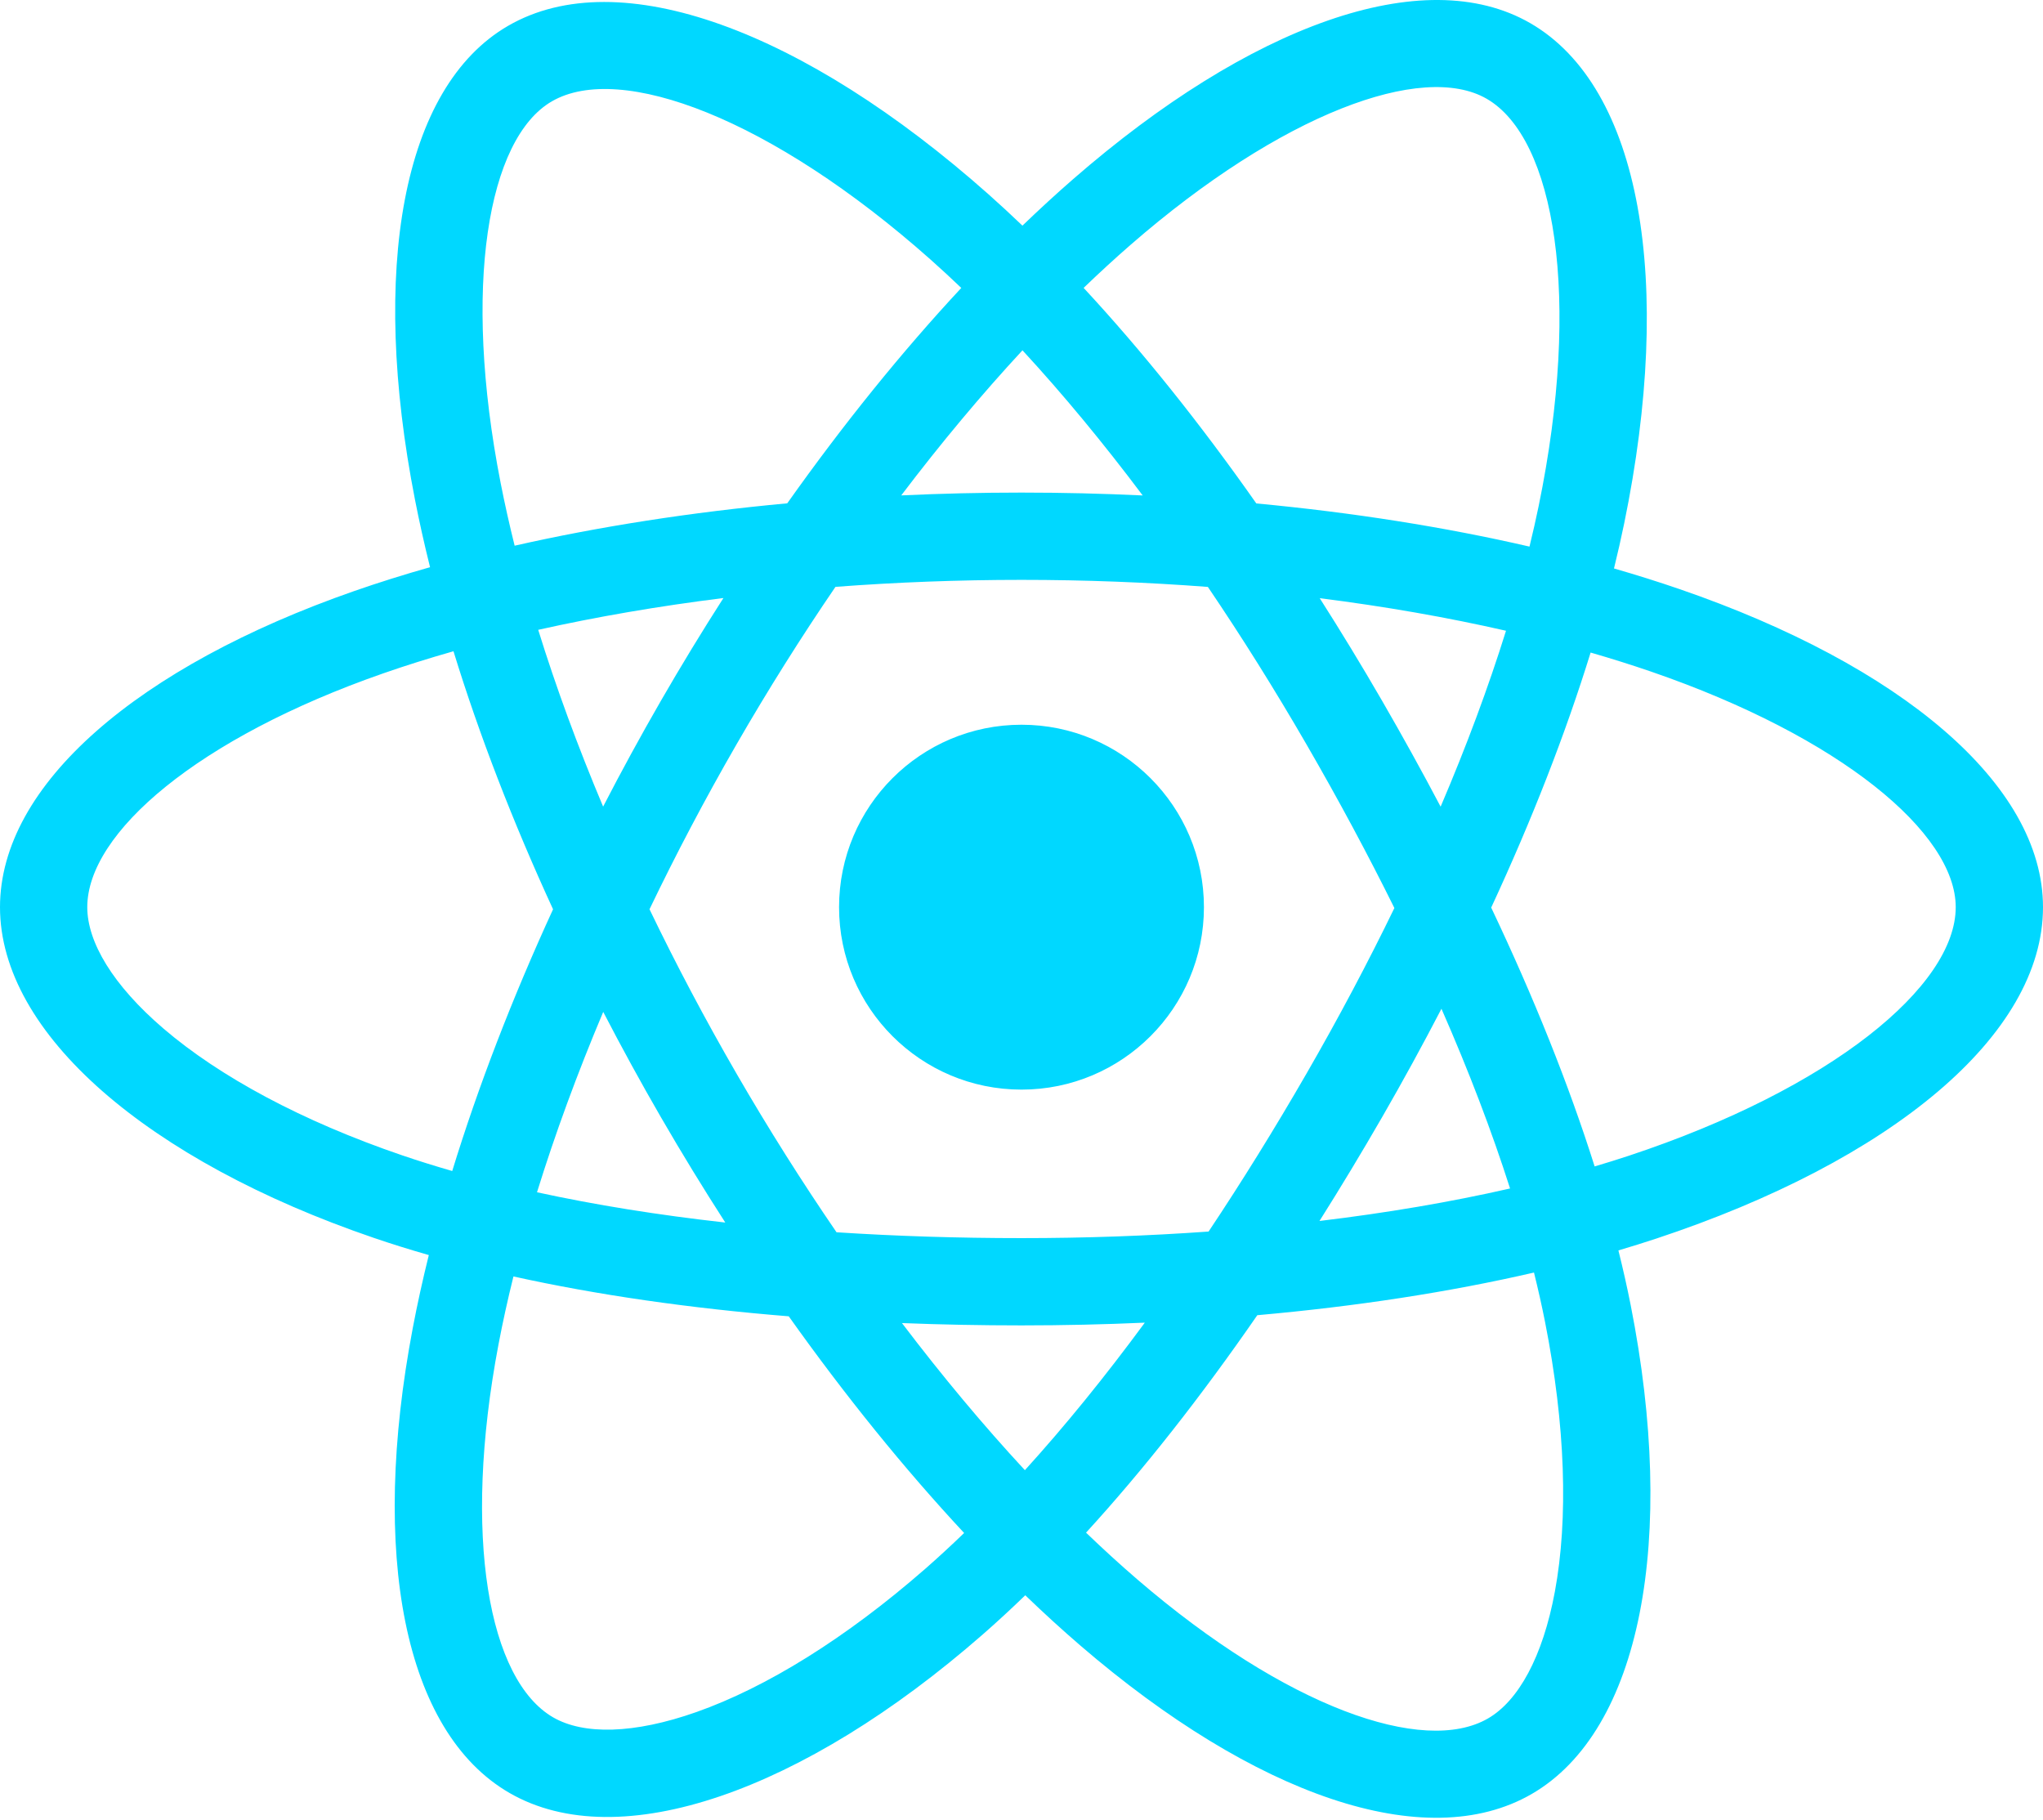
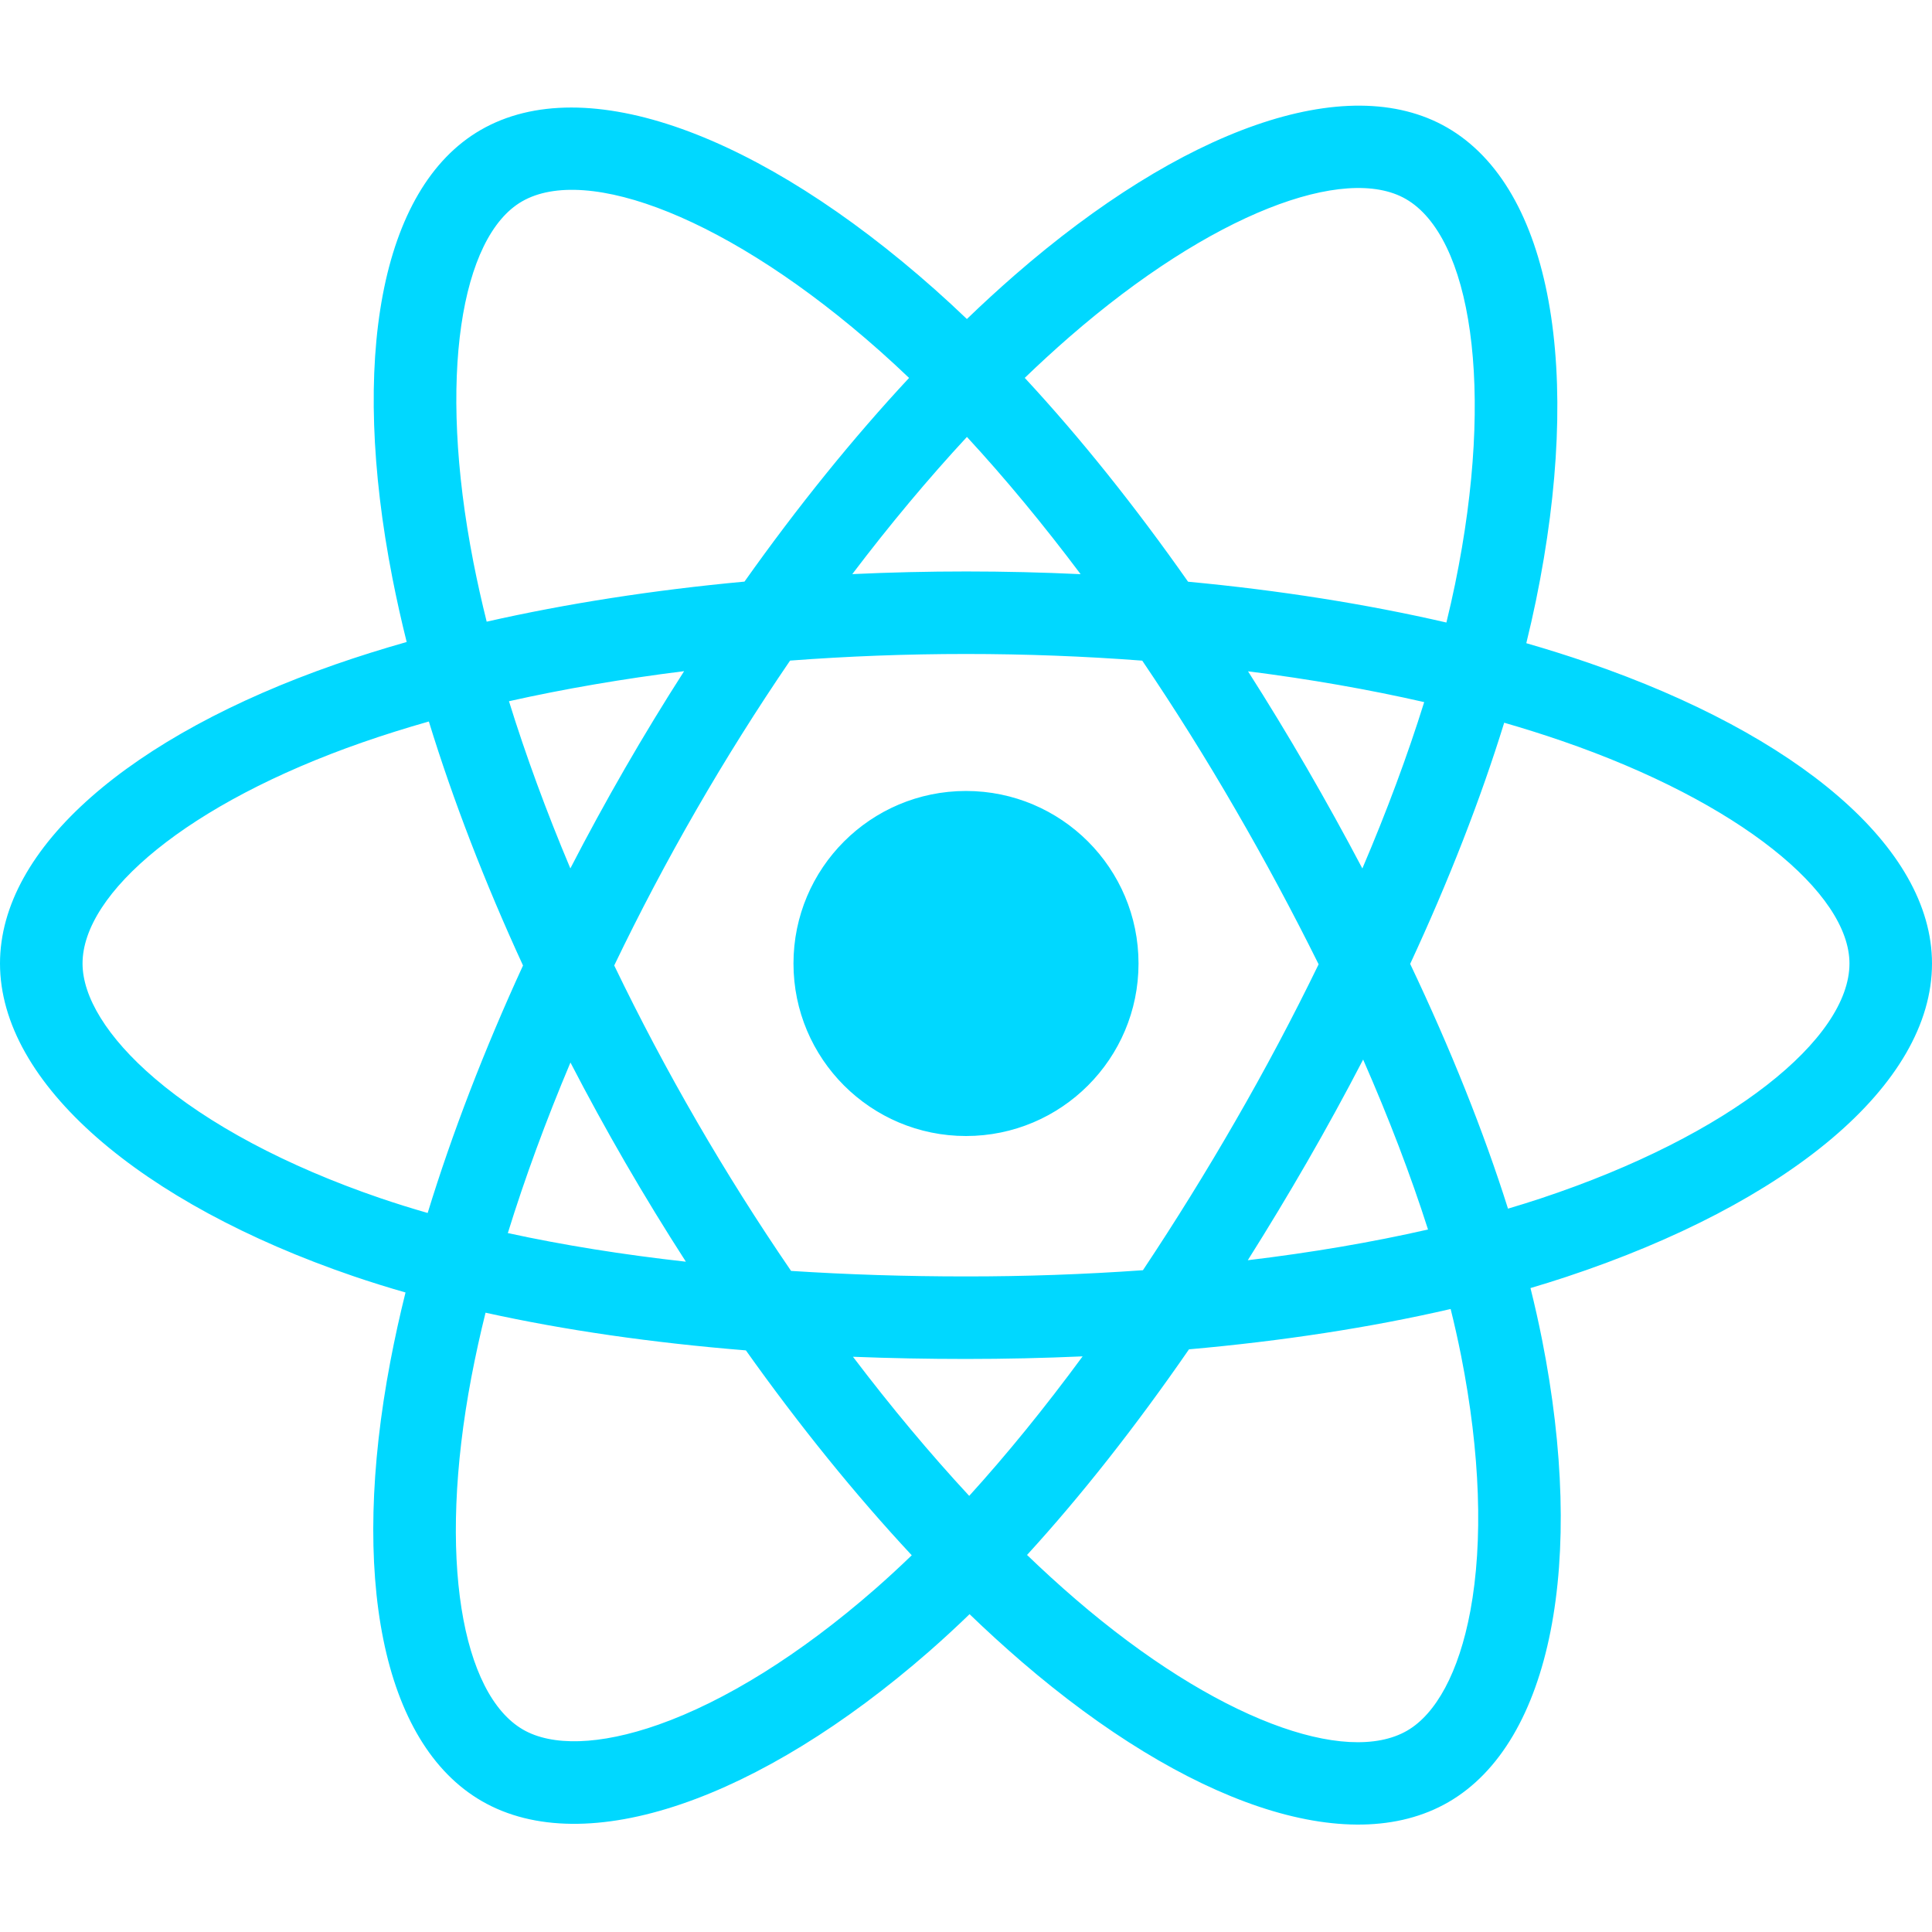
- <svg xmlns="http://www.w3.org/2000/svg" width="256" height="228" viewBox="0 0 256 228" fill="none">
-   <path d="M210.483 73.824C207.828 72.91 205.076 72.045 202.242 71.227C202.708 69.326 203.136 67.45 203.516 65.606C209.754 35.325 205.675 10.93 191.747 2.898C178.392 -4.803 156.551 3.227 134.493 22.424C132.372 24.27 130.245 26.224 128.118 28.272C126.702 26.917 125.287 25.608 123.877 24.355C100.759 3.829 77.587 -4.822 63.673 3.233C50.33 10.957 46.379 33.89 51.995 62.588C52.537 65.36 53.171 68.191 53.887 71.069C50.608 72 47.442 72.992 44.413 74.048C17.309 83.497 0 98.307 0 113.668C0 129.533 18.582 145.446 46.812 155.095C49.039 155.857 51.351 156.577 53.733 157.26C52.96 160.373 52.288 163.423 51.723 166.398C46.369 194.598 50.55 216.989 63.857 224.664C77.601 232.59 100.669 224.443 123.13 204.809C124.906 203.257 126.687 201.611 128.472 199.886C130.786 202.114 133.095 204.222 135.393 206.2C157.15 224.922 178.638 232.482 191.932 224.786C205.663 216.837 210.126 192.783 204.332 163.518C203.89 161.283 203.375 159 202.797 156.676C204.417 156.197 206.007 155.702 207.557 155.188C236.905 145.465 256 129.745 256 113.668C256 98.251 238.132 83.342 210.483 73.824ZM204.118 144.808C202.718 145.271 201.282 145.719 199.818 146.153C196.578 135.896 192.206 124.99 186.855 113.721C191.961 102.721 196.165 91.954 199.314 81.764C201.933 82.522 204.474 83.321 206.924 84.164C230.613 92.32 245.064 104.377 245.064 113.668C245.064 123.564 229.458 136.411 204.118 144.808ZM193.604 165.642C196.166 178.583 196.531 190.283 194.835 199.429C193.31 207.648 190.244 213.127 186.452 215.322C178.385 219.991 161.132 213.921 142.525 197.91C140.392 196.074 138.244 194.115 136.088 192.04C143.302 184.151 150.511 174.98 157.547 164.794C169.923 163.696 181.615 161.9 192.218 159.449C192.74 161.556 193.204 163.622 193.604 165.642ZM87.276 214.515C79.394 217.298 73.116 217.378 69.321 215.19C61.246 210.533 57.889 192.554 62.468 168.438C62.993 165.676 63.617 162.839 64.337 159.939C74.823 162.258 86.43 163.927 98.835 164.933C105.919 174.9 113.336 184.061 120.811 192.083C119.178 193.659 117.551 195.16 115.934 196.575C106.001 205.257 96.048 211.417 87.276 214.515ZM50.349 144.747C37.866 140.48 27.557 134.935 20.491 128.884C14.142 123.447 10.936 118.048 10.936 113.668C10.936 104.346 24.834 92.456 48.012 84.375C50.825 83.394 53.769 82.47 56.824 81.602C60.028 92.022 64.23 102.917 69.301 113.934C64.164 125.115 59.902 136.183 56.667 146.726C54.489 146.099 52.379 145.441 50.349 144.747ZM62.727 60.488C57.916 35.9 61.111 17.353 69.152 12.698C77.716 7.74 96.654 14.809 116.615 32.533C117.891 33.666 119.172 34.851 120.456 36.078C113.018 44.065 105.669 53.157 98.648 63.066C86.608 64.181 75.083 65.974 64.487 68.375C63.821 65.695 63.231 63.062 62.727 60.488ZM173.154 87.755C170.621 83.38 168.02 79.108 165.369 74.952C173.537 75.985 181.363 77.356 188.712 79.033C186.506 86.104 183.756 93.498 180.519 101.077C178.196 96.668 175.74 92.223 173.154 87.755ZM128.122 43.894C133.166 49.359 138.218 55.46 143.187 62.08C138.18 61.844 133.111 61.721 128 61.721C122.937 61.721 117.906 61.841 112.93 62.074C117.904 55.515 122.999 49.422 128.122 43.894ZM82.802 87.831C80.272 92.218 77.861 96.639 75.575 101.069C72.391 93.516 69.666 86.089 67.441 78.917C74.745 77.283 82.534 75.946 90.65 74.933C87.961 79.127 85.339 83.43 82.802 87.83V87.831ZM90.883 153.183C82.498 152.247 74.592 150.98 67.29 149.39C69.551 142.091 72.335 134.505 75.588 126.79C77.879 131.216 80.299 135.638 82.845 140.036H82.846C85.439 144.515 88.126 148.904 90.883 153.183ZM128.425 184.213C123.241 178.621 118.071 172.434 113.022 165.78C117.924 165.972 122.921 166.071 128 166.071C133.218 166.071 138.376 165.953 143.453 165.727C138.468 172.501 133.435 178.697 128.425 184.213ZM180.623 126.396C184.045 134.195 186.929 141.741 189.219 148.916C181.797 150.61 173.783 151.974 165.339 152.987C167.997 148.776 170.62 144.43 173.198 139.961C175.805 135.438 178.282 130.909 180.623 126.396ZM163.725 134.497C159.723 141.436 155.614 148.059 151.444 154.312C143.847 154.855 135.999 155.135 128 155.135C120.033 155.135 112.284 154.887 104.822 154.403C100.483 148.068 96.285 141.425 92.309 134.557H92.31C88.344 127.707 84.694 120.799 81.387 113.93C84.693 107.046 88.334 100.13 92.277 93.293L92.276 93.294C96.229 86.439 100.39 79.828 104.689 73.533C112.302 72.957 120.11 72.657 128 72.657H128C135.926 72.657 143.743 72.96 151.354 73.54C155.587 79.789 159.72 86.378 163.689 93.235C167.703 100.169 171.39 107.038 174.725 113.775C171.4 120.628 167.721 127.567 163.725 134.497ZM186.285 12.373C194.857 17.317 198.191 37.254 192.805 63.399C192.461 65.067 192.075 66.766 191.654 68.488C181.033 66.037 169.5 64.214 157.425 63.081C150.391 53.064 143.102 43.957 135.785 36.073C137.752 34.181 139.716 32.376 141.673 30.673C160.572 14.226 178.237 7.732 186.285 12.373ZM128 90.808C140.625 90.808 150.86 101.043 150.86 113.668C150.86 126.293 140.625 136.528 128 136.528C115.375 136.528 105.14 126.293 105.14 113.668C105.14 101.043 115.375 90.808 128 90.808Z" fill="#00D8FF" />
+ <svg xmlns="http://www.w3.org/2000/svg" aria-hidden="true" role="img" class="iconify iconify--logos" width="256" height="256" preserveAspectRatio="xMidYMid meet" viewBox="0 0 256 228">
+   <path fill="#00D8FF" d="M210.483 73.824a171.49 171.49 0 0 0-8.24-2.597c.465-1.9.893-3.777 1.273-5.621c6.238-30.281 2.16-54.676-11.769-62.708c-13.355-7.7-35.196.329-57.254 19.526a171.23 171.23 0 0 0-6.375 5.848a155.866 155.866 0 0 0-4.241-3.917C100.759 3.829 77.587-4.822 63.673 3.233C50.33 10.957 46.379 33.89 51.995 62.588a170.974 170.974 0 0 0 1.892 8.48c-3.28.932-6.445 1.924-9.474 2.98C17.309 83.498 0 98.307 0 113.668c0 15.865 18.582 31.778 46.812 41.427a145.52 145.52 0 0 0 6.921 2.165a167.467 167.467 0 0 0-2.01 9.138c-5.354 28.2-1.173 50.591 12.134 58.266c13.744 7.926 36.812-.22 59.273-19.855a145.567 145.567 0 0 0 5.342-4.923a168.064 168.064 0 0 0 6.92 6.314c21.758 18.722 43.246 26.282 56.54 18.586c13.731-7.949 18.194-32.003 12.4-61.268a145.016 145.016 0 0 0-1.535-6.842c1.62-.48 3.21-.974 4.76-1.488c29.348-9.723 48.443-25.443 48.443-41.52c0-15.417-17.868-30.326-45.517-39.844Zm-6.365 70.984c-1.4.463-2.836.91-4.3 1.345c-3.24-10.257-7.612-21.163-12.963-32.432c5.106-11 9.31-21.767 12.459-31.957c2.619.758 5.16 1.557 7.61 2.4c23.69 8.156 38.14 20.213 38.14 29.504c0 9.896-15.606 22.743-40.946 31.14Zm-10.514 20.834c2.562 12.94 2.927 24.64 1.23 33.787c-1.524 8.219-4.59 13.698-8.382 15.893c-8.067 4.67-25.32-1.4-43.927-17.412a156.726 156.726 0 0 1-6.437-5.87c7.214-7.889 14.423-17.06 21.459-27.246c12.376-1.098 24.068-2.894 34.671-5.345a134.17 134.17 0 0 1 1.386 6.193ZM87.276 214.515c-7.882 2.783-14.16 2.863-17.955.675c-8.075-4.657-11.432-22.636-6.853-46.752a156.923 156.923 0 0 1 1.869-8.499c10.486 2.32 22.093 3.988 34.498 4.994c7.084 9.967 14.501 19.128 21.976 27.15a134.668 134.668 0 0 1-4.877 4.492c-9.933 8.682-19.886 14.842-28.658 17.94ZM50.35 144.747c-12.483-4.267-22.792-9.812-29.858-15.863c-6.35-5.437-9.555-10.836-9.555-15.216c0-9.322 13.897-21.212 37.076-29.293c2.813-.98 5.757-1.905 8.812-2.773c3.204 10.42 7.406 21.315 12.477 32.332c-5.137 11.18-9.399 22.249-12.634 32.792a134.718 134.718 0 0 1-6.318-1.979Zm12.378-84.26c-4.811-24.587-1.616-43.134 6.425-47.789c8.564-4.958 27.502 2.111 47.463 19.835a144.318 144.318 0 0 1 3.841 3.545c-7.438 7.987-14.787 17.08-21.808 26.988c-12.04 1.116-23.565 2.908-34.161 5.309a160.342 160.342 0 0 1-1.76-7.887Zm110.427 27.268a347.8 347.8 0 0 0-7.785-12.803c8.168 1.033 15.994 2.404 23.343 4.08c-2.206 7.072-4.956 14.465-8.193 22.045a381.151 381.151 0 0 0-7.365-13.322Zm-45.032-43.861c5.044 5.465 10.096 11.566 15.065 18.186a322.04 322.04 0 0 0-30.257-.006c4.974-6.559 10.069-12.652 15.192-18.18ZM82.802 87.83a323.167 323.167 0 0 0-7.227 13.238c-3.184-7.553-5.909-14.98-8.134-22.152c7.304-1.634 15.093-2.97 23.209-3.984a321.524 321.524 0 0 0-7.848 12.897Zm8.081 65.352c-8.385-.936-16.291-2.203-23.593-3.793c2.26-7.3 5.045-14.885 8.298-22.6a321.187 321.187 0 0 0 7.257 13.246c2.594 4.48 5.28 8.868 8.038 13.147Zm37.542 31.03c-5.184-5.592-10.354-11.779-15.403-18.433c4.902.192 9.899.29 14.978.29c5.218 0 10.376-.117 15.453-.343c-4.985 6.774-10.018 12.97-15.028 18.486Zm52.198-57.817c3.422 7.8 6.306 15.345 8.596 22.52c-7.422 1.694-15.436 3.058-23.88 4.071a382.417 382.417 0 0 0 7.859-13.026a347.403 347.403 0 0 0 7.425-13.565Zm-16.898 8.101a358.557 358.557 0 0 1-12.281 19.815a329.4 329.4 0 0 1-23.444.823c-7.967 0-15.716-.248-23.178-.732a310.202 310.202 0 0 1-12.513-19.846h.001a307.41 307.41 0 0 1-10.923-20.627a310.278 310.278 0 0 1 10.89-20.637l-.001.001a307.318 307.318 0 0 1 12.413-19.761c7.613-.576 15.42-.876 23.31-.876H128c7.926 0 15.743.303 23.354.883a329.357 329.357 0 0 1 12.335 19.695a358.489 358.489 0 0 1 11.036 20.54a329.472 329.472 0 0 1-11 20.722Zm22.56-122.124c8.572 4.944 11.906 24.881 6.52 51.026c-.344 1.668-.73 3.367-1.15 5.09c-10.622-2.452-22.155-4.275-34.23-5.408c-7.034-10.017-14.323-19.124-21.64-27.008a160.789 160.789 0 0 1 5.888-5.4c18.9-16.447 36.564-22.941 44.612-18.3ZM128 90.808c12.625 0 22.86 10.235 22.86 22.86s-10.235 22.86-22.86 22.86s-22.86-10.235-22.86-22.86s10.235-22.86 22.86-22.86Z" />
</svg>
